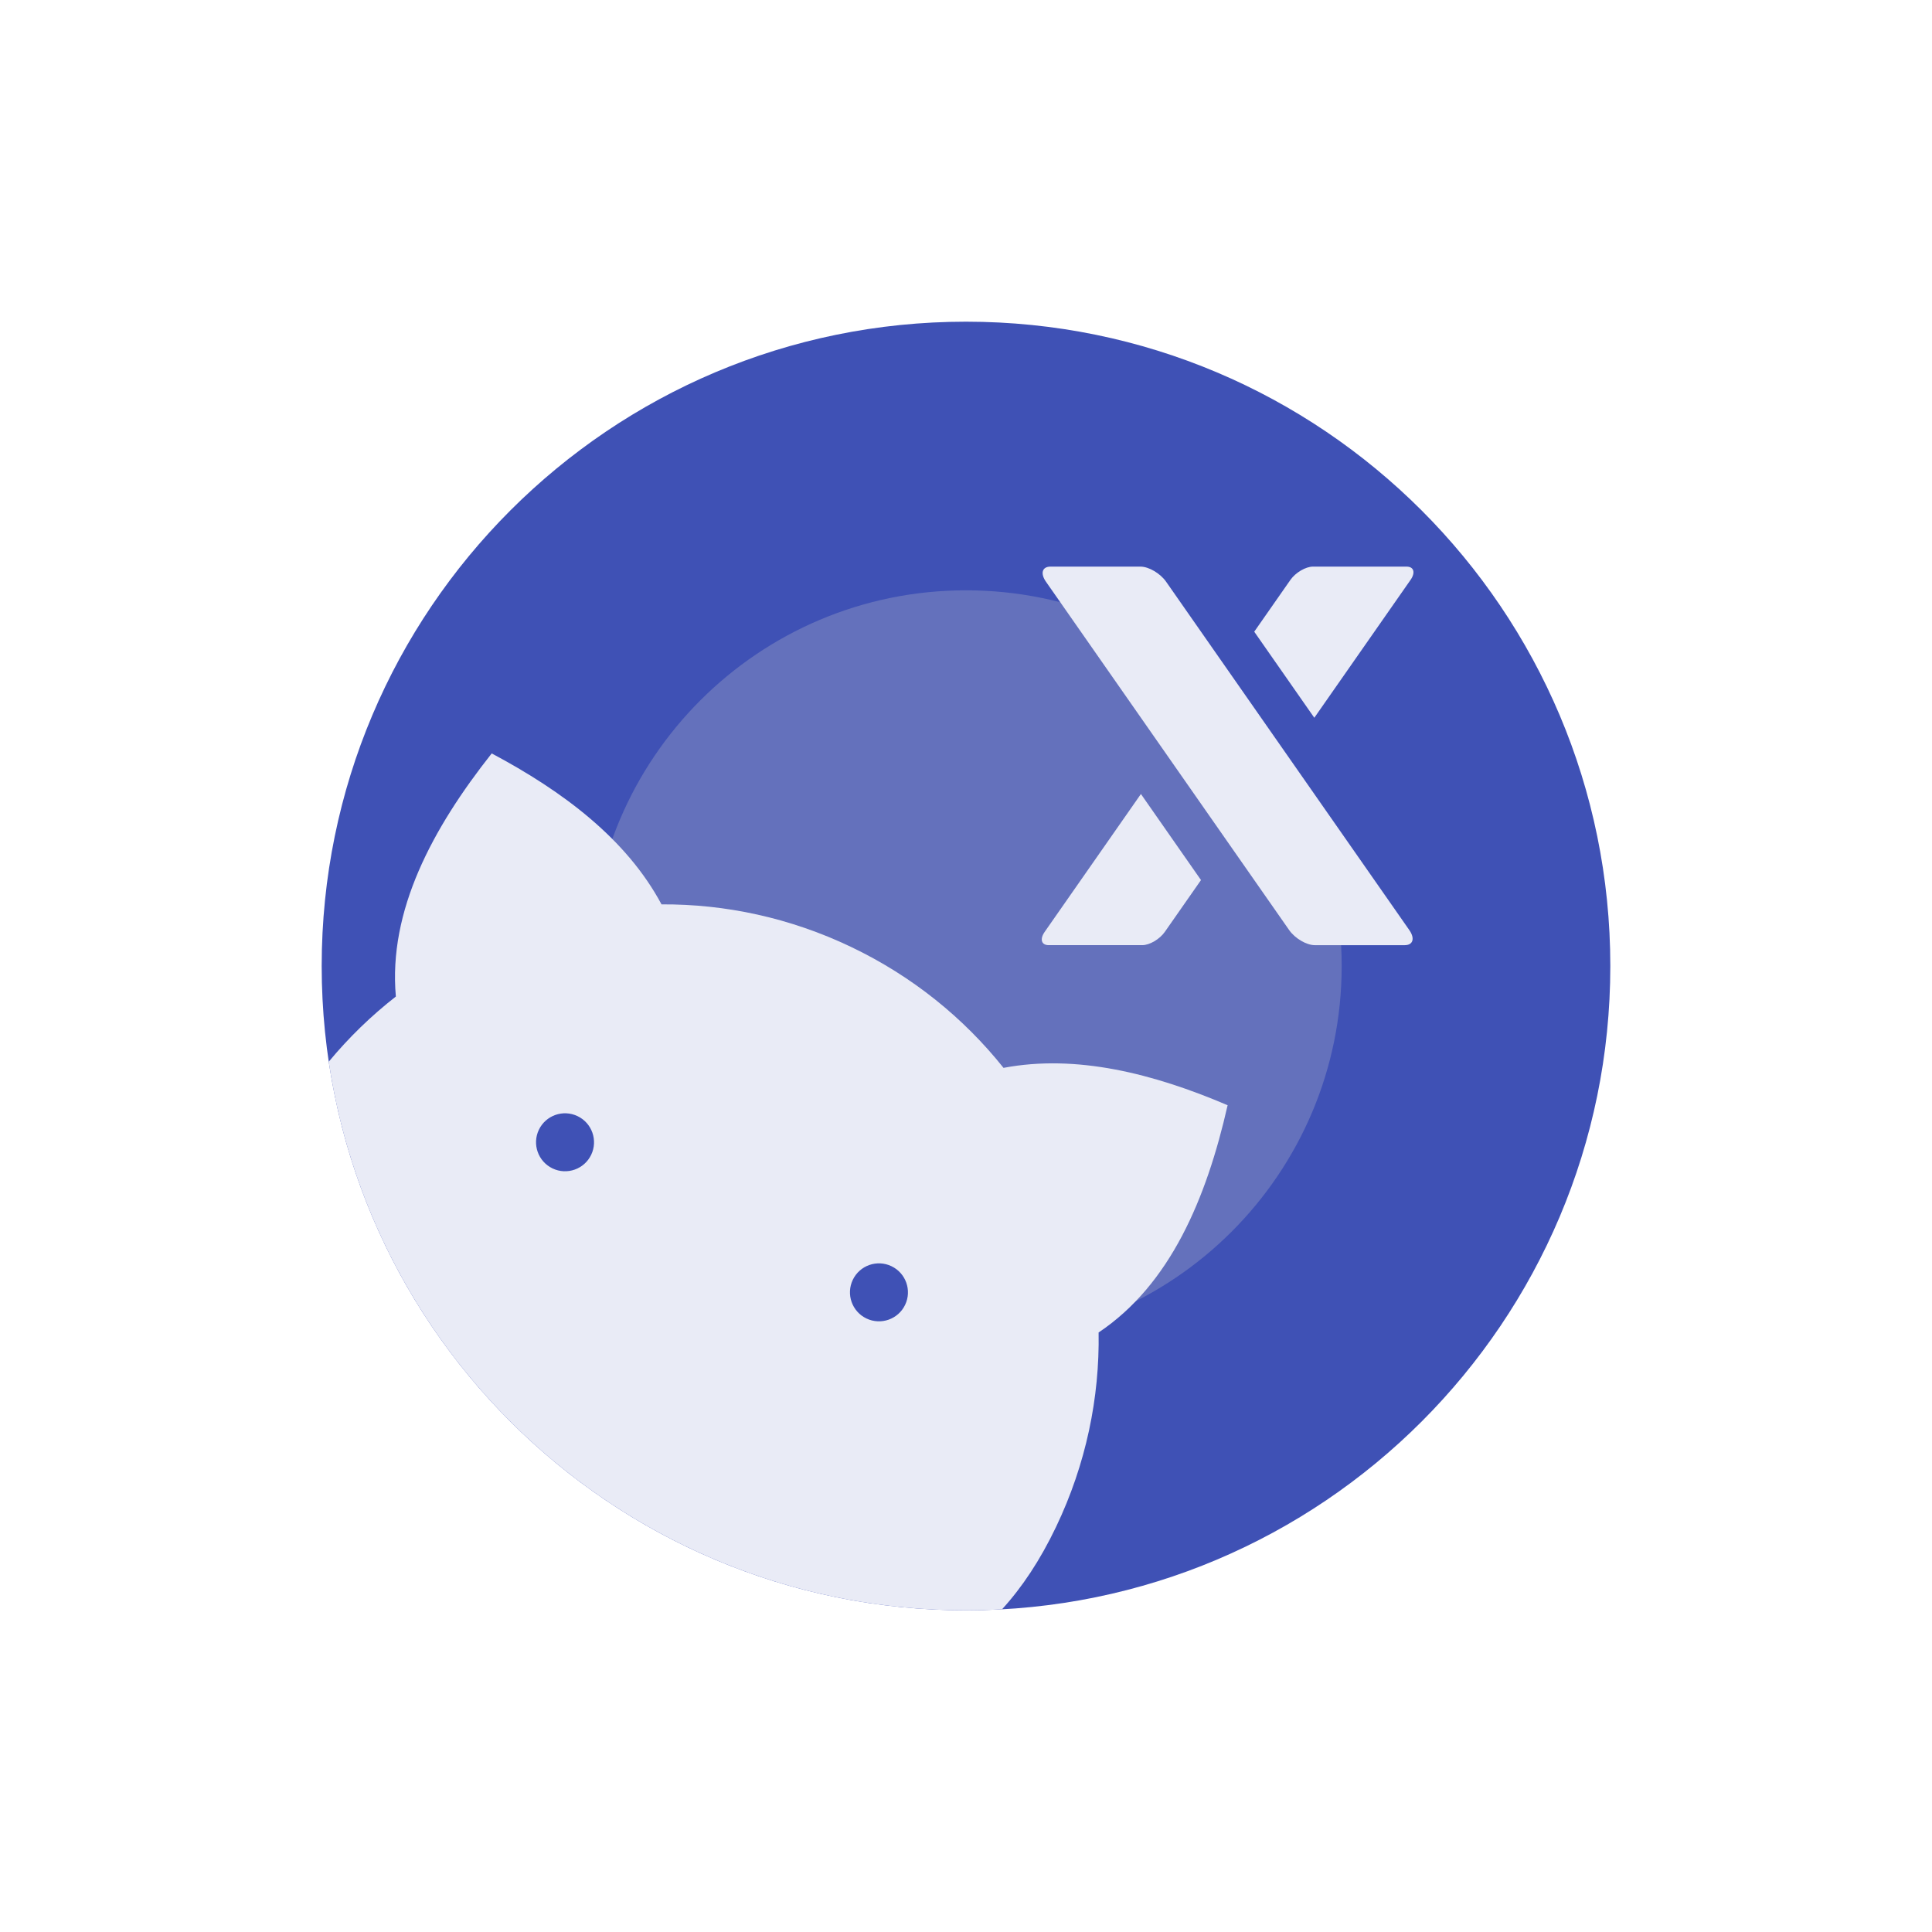
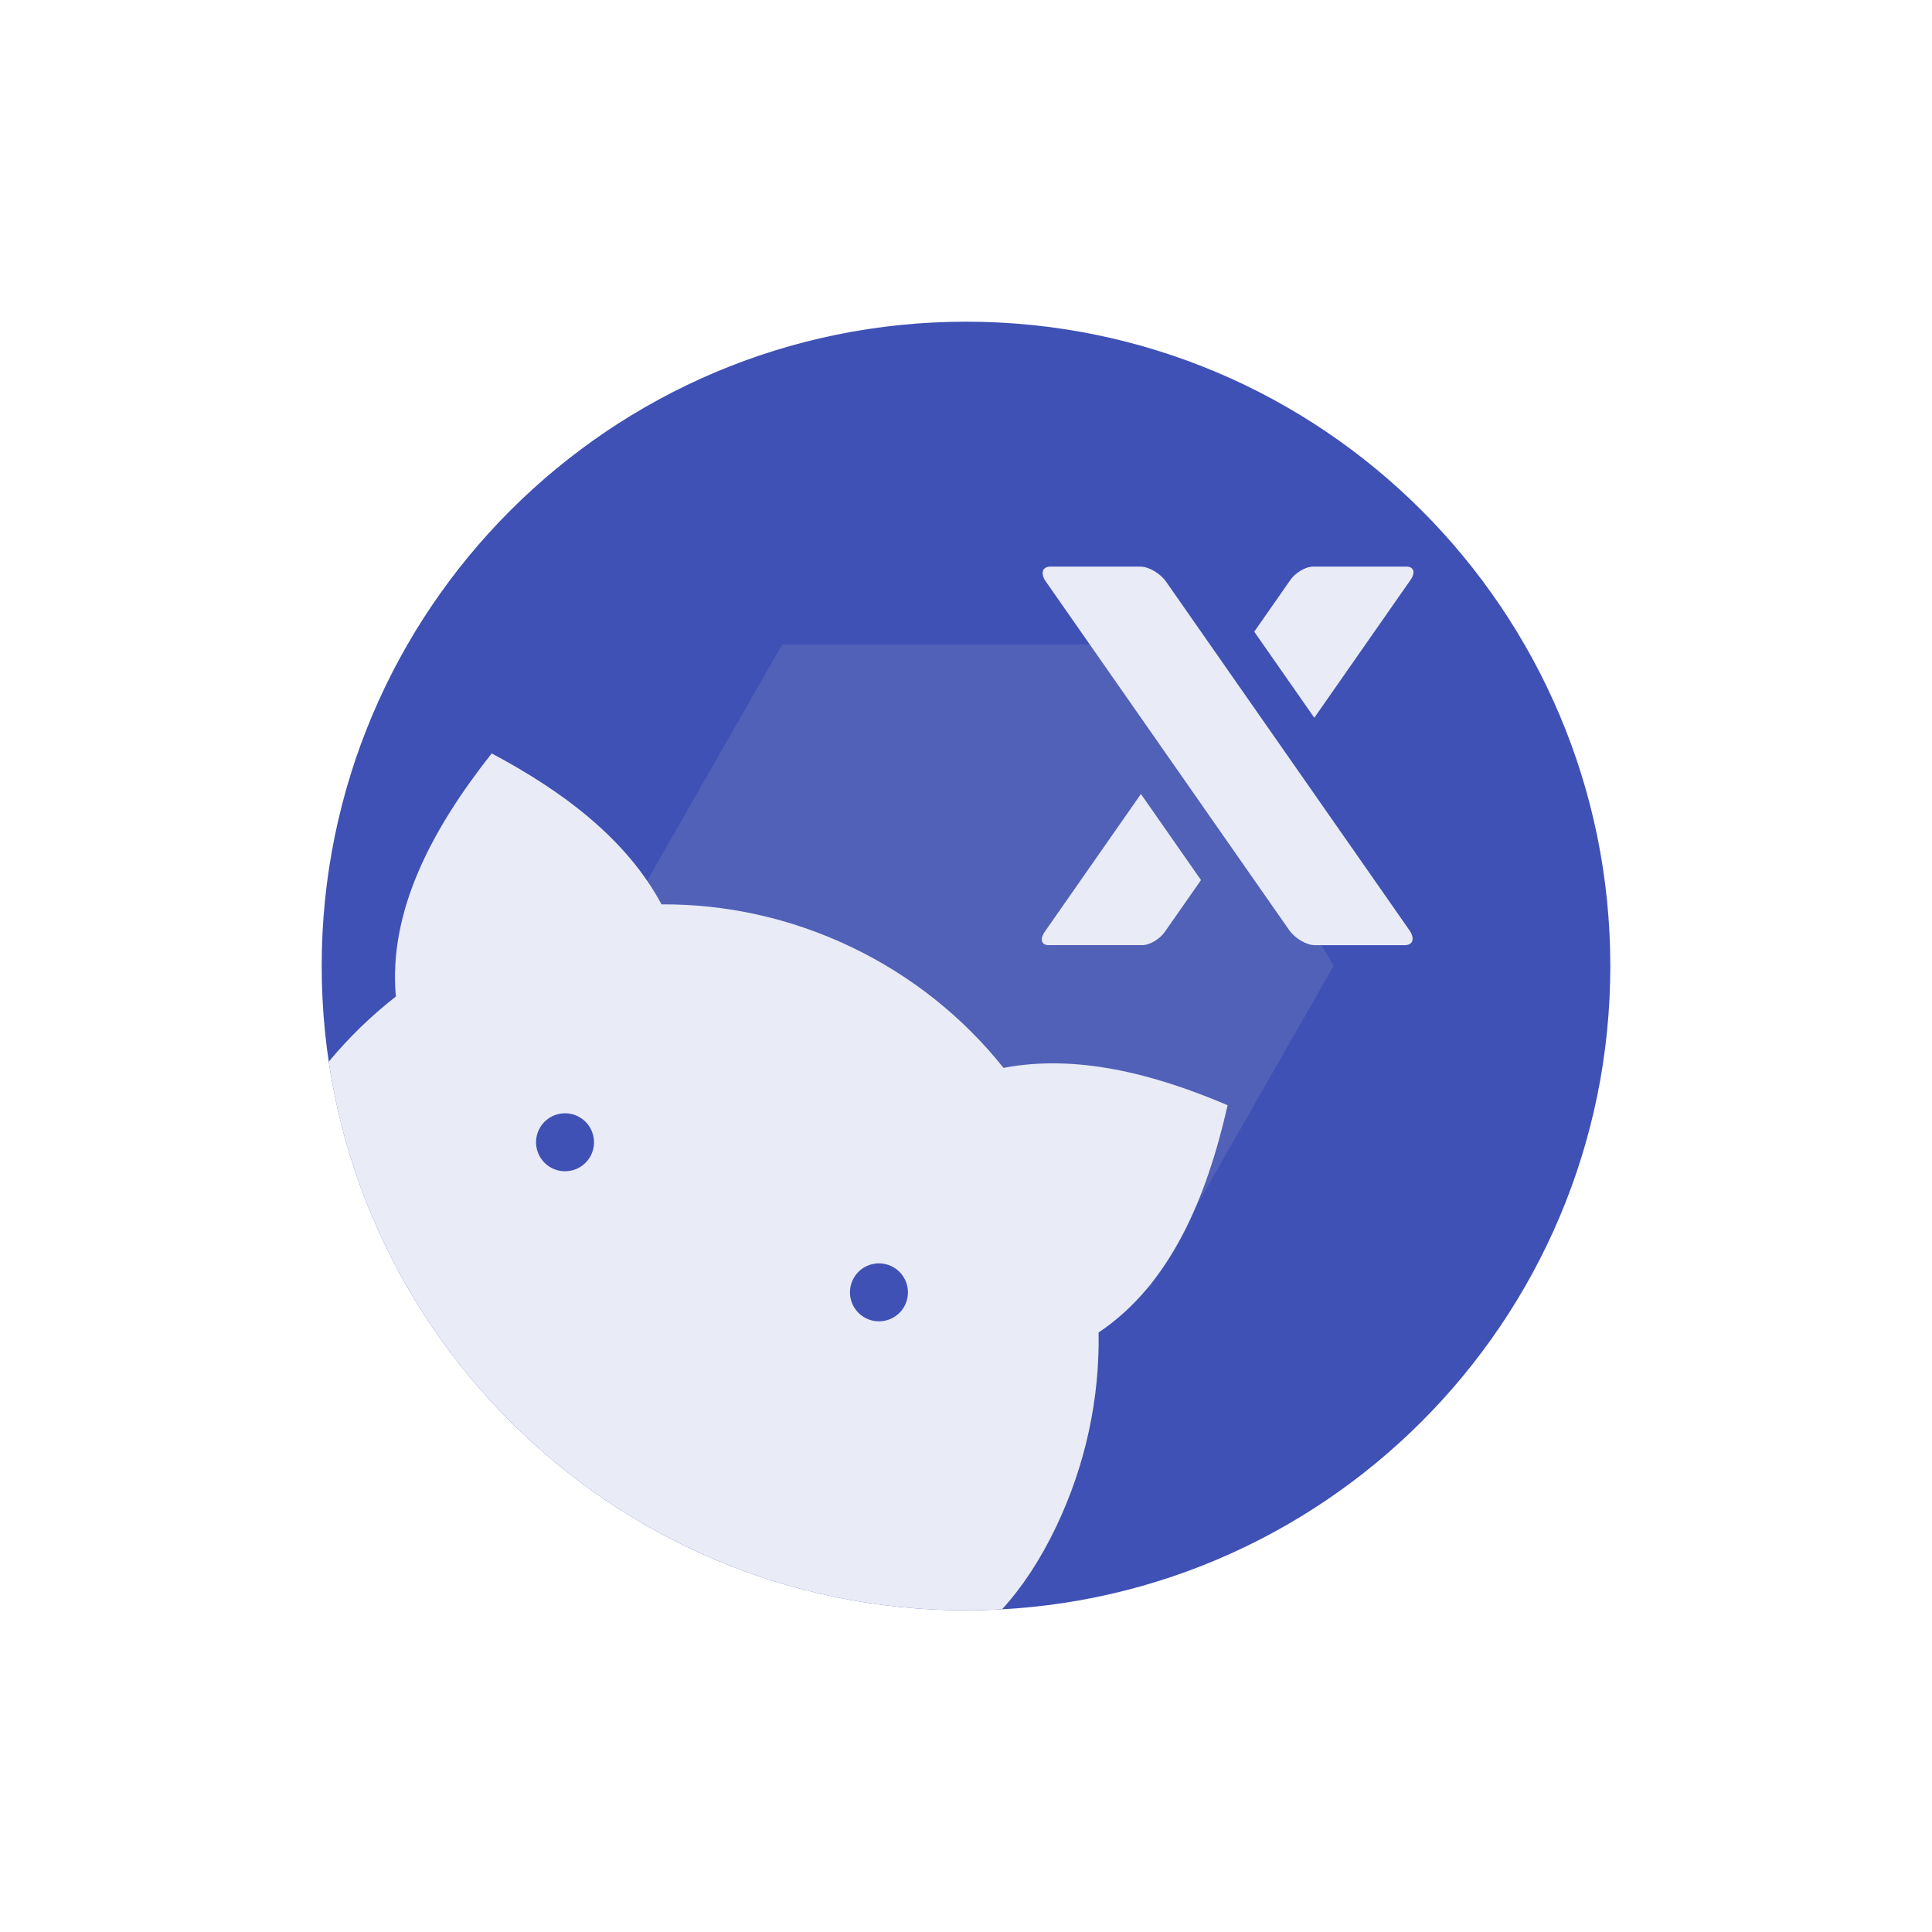
<svg xmlns="http://www.w3.org/2000/svg" width="512" height="512" viewBox="0 0 512 512" preserveAspectRatio="xMidYMid meet">
-   <g id="icon2">
+   <g id="icon_small2">
    <g id="Group 122">
      <path d="M85.25,256 C85.25,350.3 161.7,426.75 256,426.75 C350.3,426.75 426.75,350.3 426.75,256 C426.75,161.7 350.3,85.25 256,85.25 C161.7,85.25 85.25,161.7 85.25,256 Z" fill-rule="evenodd" style="fill:#3F51B5;" />
-       <ellipse cx="256" cy="256" rx="99.56" ry="99.56" style="fill:#6471BC;" />
+       <path d="M207.3,341.21 L158.6,256 L207.3,170.79 L304.7,170.79 L353.4,256 L304.7,341.21 L207.3,341.21 L207.3,341.21 Z" fill-rule="evenodd" opacity="0.5" style="fill:#6471BC;" />
    </g>
    <g id="Group 152">
      <rect transform="matrix(0.8961233, 0.443805, -0.443805, 0.8961233, 185.2739, 321.0575)" x="-85.81" y="-27.15" width="171.63" height="54.29" style="fill:#3F51B5;" />
      <path transform="matrix(0.9022101, 0.431297, -0.431297, 0.9022101, 289.3208, 326.3019)" d="M-201.81,46.67 C-155.27,115.61 -64.04,141.95 13.26,105 C16.15,103.61 18.98,102.16 21.76,100.64 C24.04,93.12 25.26,84.54 25.26,74.78 C25.26,56.32 20.92,38.87 13.21,23.41 C24.86,3.77 23.68,-20.99 18.08,-45.67 C-3.32,-44.76 -23.95,-40.61 -39.77,-28.99 C-54.95,-36.35 -71.99,-40.48 -90,-40.48 C-108.01,-40.48 -125.05,-36.35 -140.23,-28.99 C-156.05,-40.61 -176.68,-44.76 -198.08,-45.67 C-203.68,-20.99 -204.86,3.77 -193.21,23.41 C-196.87,30.75 -199.77,38.54 -201.81,46.67 ZM-182.32,66.09 L-181.56,11.81 L-9.95,14.19 L-10.71,68.48 L-182.32,66.09 ZM-182.32,66.09 L-10.71,68.48 L-9.95,14.19 L-181.56,11.81 L-182.32,66.09 ZM-51.58,38.92 C-51.58,34.68 -48.14,31.24 -43.9,31.24 C-39.65,31.24 -36.21,34.68 -36.21,38.92 C-36.21,43.16 -39.65,46.6 -43.9,46.6 C-48.14,46.6 -51.58,43.16 -51.58,38.92 ZM-143.79,38.92 C-143.79,34.68 -140.35,31.24 -136.1,31.24 C-131.86,31.24 -128.42,34.68 -128.42,38.92 C-128.42,43.16 -131.86,46.6 -136.1,46.6 C-140.35,46.6 -143.79,43.16 -143.79,38.92 Z" fill-rule="evenodd" style="fill:#E9EBF6;" />
      <path transform="matrix(0.9999998, -0.00000000191494, 0.00000000191494, 0.9999998, 285.0555, 281.207)" d="M-8.2,-34.26 C-9.56,-32.31 -9.08,-30.73 -7.13,-30.73 L17.65,-30.73 C19.6,-30.73 22.28,-32.31 23.64,-34.26 L33.22,-47.98 L17.3,-70.79 L-8.2,-34.26 ZM47.33,-113.8 L63.25,-90.99 L88.75,-127.52 C90.11,-129.47 89.64,-131.05 87.69,-131.05 L62.9,-131.05 C60.96,-131.05 58.27,-129.47 56.91,-127.52 L47.33,-113.8 Z" fill-rule="evenodd" style="fill:#E9EBF6;" />
      <rect transform="matrix(0.9999998, -0.00000000191494, 0.6981315, 0.9999998, 325.3333, 200.3181)" x="-15.92" y="-50.16" width="31.84" height="100.32" rx="4" ry="4" style="fill:#E9EBF6;" />
    </g>
  </g>
</svg>
